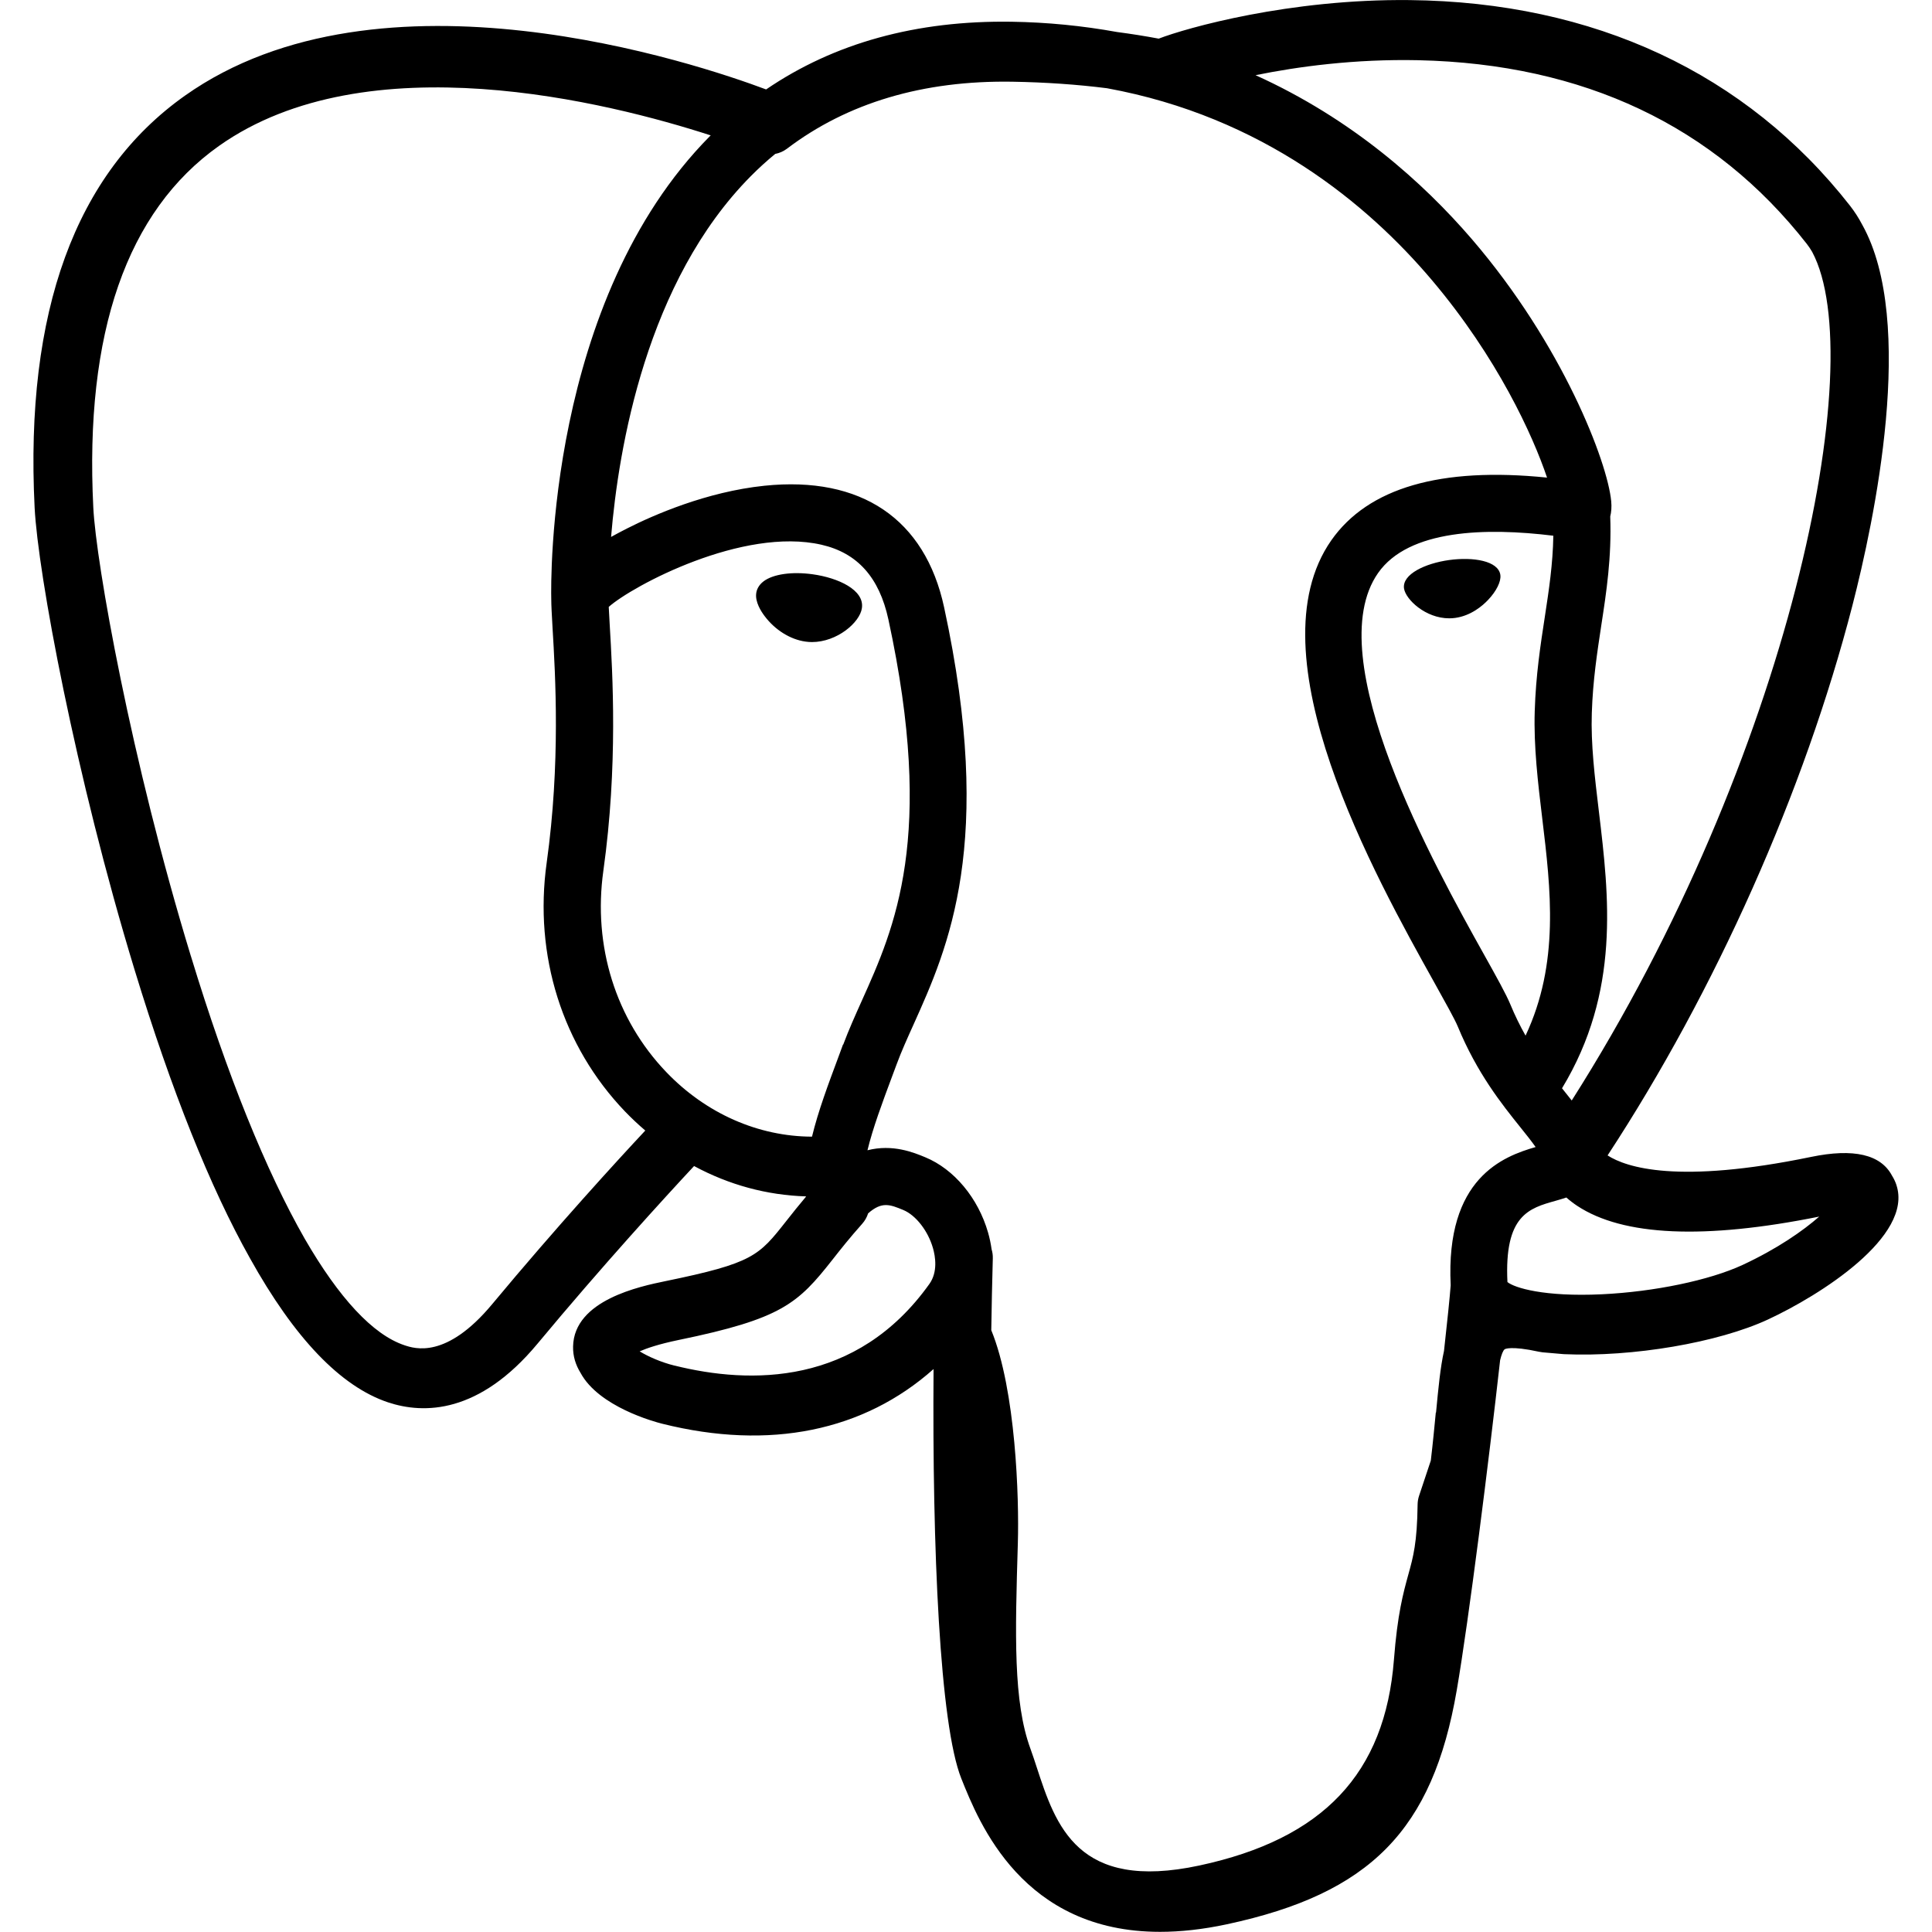
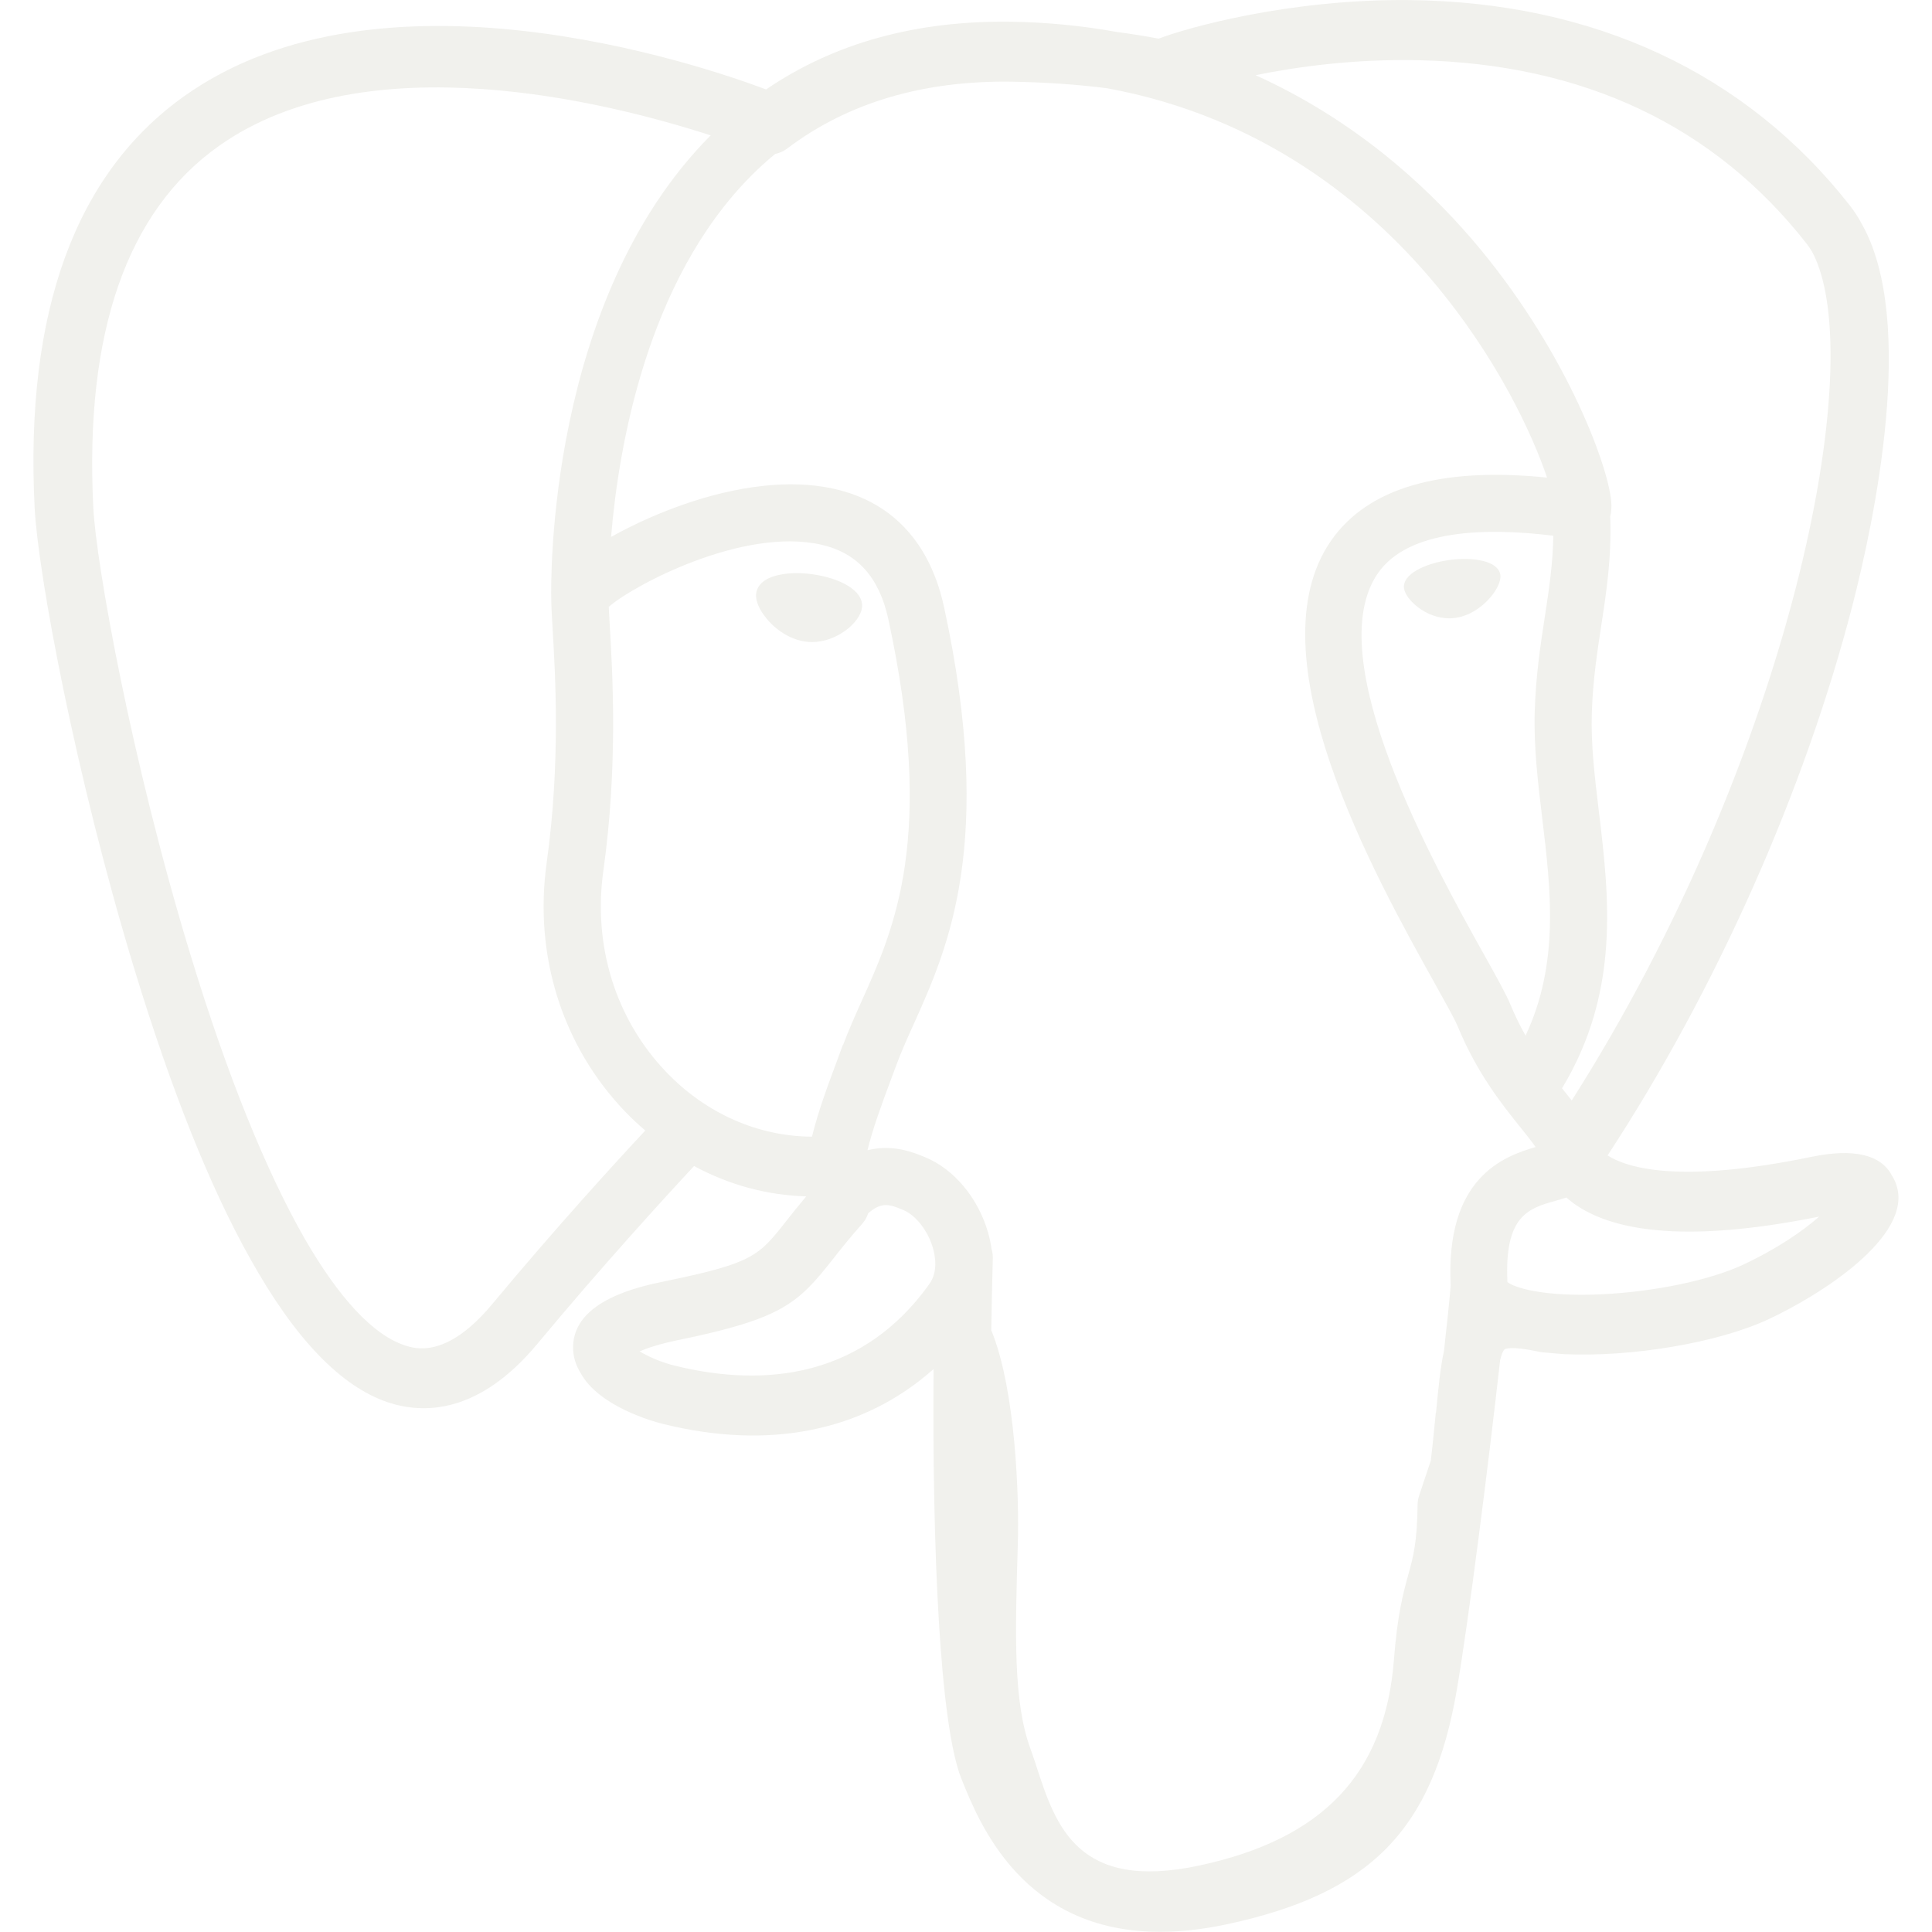
- <svg xmlns="http://www.w3.org/2000/svg" role="img" viewBox="0 0 24 24">
+ <svg xmlns="http://www.w3.org/2000/svg" fill="#f1f1ed" role="img" viewBox="0 0 24 24">
  <path d="M23.559 14.723a.527.527 0 0 0-.056-.119c-.139-.263-.477-.342-1.007-.232-1.653.341-2.293.131-2.526-.019 1.342-2.048 2.445-4.522 3.041-6.83.271-1.051.798-3.524.122-4.732a1.564 1.564 0 0 0-.151-.235C21.693.909 19.801.025 17.51.001c-1.495-.016-2.771.346-3.116.479a9.449 9.449 0 0 0-.516-.082 8.044 8.044 0 0 0-1.311-.128c-1.182-.018-2.204.264-3.05.841-.857-.321-4.789-1.645-7.222.079C.936 2.153.309 3.873.43 6.304c.041.818.507 3.334 1.242 5.744.46 1.506.939 2.702 1.433 3.582.553.994 1.126 1.593 1.714 1.79.447.149 1.133.144 1.858-.728.801-.964 1.59-1.826 1.945-2.207.435.235.906.362 1.39.377a.057.057 0 0 0 0.0.004 11.031 11.031 0 0 0-.247.305c-.339.43-.409.52-1.5.744-.31.064-1.134.234-1.146.811-.003.122.033.231.092.327.227.423.922.61 1.015.633 1.335.334 2.504.092 3.371-.679-.017 2.231.077 4.417.345 5.087.221.553.762 1.905 2.469 1.904.251 0 .526-.029.83-.094 1.782-.382 2.556-1.17 2.855-2.906.15-.871.402-2.875.539-4.101.017-.07.036-.121.057-.136.001-.001.07-.047.427.031a.367.367 0 0 0 .044.007l.254.022.015.001c.847.038 1.911-.143 2.531-.431.644-.299 1.806-1.032 1.595-1.67zM2.371 11.877c-.744-2.436-1.178-4.885-1.212-5.572-.109-2.171.417-3.683 1.562-4.493 1.837-1.299 4.84-.541 6.108-.13-.003.003-.007.006-.01.009-2.024 2.044-1.976 5.536-1.971 5.75-0.0.082.007.199.016.359.035.587.1 1.68-.073 2.918-.161 1.15.194 2.276.973 3.089.081.084.165.163.252.237-.347.371-1.1 1.193-1.903 2.158-.568.682-.96.552-1.089.509-.392-.131-.813-.587-1.238-1.322-.48-.839-.964-2.032-1.415-3.513zm6.007 5.087c-.171-.043-.327-.113-.432-.177.089-.039.237-.09.483-.141 1.283-.264 1.482-.451 1.914-1.0.099-.126.212-.269.367-.443a.355.355 0 0 0 .074-.13c.171-.151.272-.11.437-.042.156.065.308.26.369.475.029.102.062.294-.045.444-.904 1.266-2.222 1.249-3.168 1.013zm2.094-3.988-.052.141c-.133.357-.257.688-.333 1.003-.667-.002-1.317-.287-1.81-.802-.628-.655-.913-1.566-.782-2.5.183-1.308.115-2.447.079-3.059-.005-.086-.009-.161-.012-.22.296-.262 1.666-.996 2.643-.772.446.102.718.406.831.928.585 2.704.077 3.831-.33 4.736-.084.187-.163.363-.231.545zm7.364 4.572c-.017.177-.036.376-.062.596l-.146.438a.355.355 0 0 0-.018.108c-.006.475-.054.649-.115.869-.063.229-.135.489-.179 1.058-.11 1.414-.878 2.227-2.417 2.557-1.516.325-1.784-.497-2.021-1.222a6.582 6.582 0 0 0-.077-.227c-.215-.586-.191-1.412-.157-2.555.017-.561-.025-1.901-.33-2.646.004-.293.011-.591.019-.892a.353.353 0 0 0-.015-.113 1.493 1.493 0 0 0-.044-.208c-.123-.428-.421-.787-.78-.935-.142-.059-.404-.167-.718-.087.067-.276.183-.588.309-.925l.053-.142c.059-.16.134-.326.213-.501.426-.948 1.011-2.245.377-5.177-.237-1.098-1.03-1.634-2.232-1.51-.721.075-1.38.365-1.709.532a5.672 5.672 0 0 0-.196.104c.092-1.106.439-3.174 1.736-4.482a4.031 4.031 0 0 1 .303-.276.353.353 0 0 0 .145-.064c.752-.571 1.694-.851 2.802-.833.409.007.802.034 1.174.081 1.939.354 3.244 1.447 4.036 2.383.814.962 1.255 1.931 1.431 2.454-1.323-.135-2.223.127-2.68.779-.993 1.419.543 4.173 1.281 5.496.135.243.252.452.289.541.24.583.551.971.779 1.255.07.087.137.171.189.245-.401.116-1.121.383-1.055 1.717-.012.156-.042.447-.083.815-.046.208-.07.46-.099.766zm.89-1.621c-.041-.832.269-.918.597-1.01a2.857 2.857 0 0 0 .135-.041 1.202 1.202 0 0 0 .134.103c.57.377 1.582.421 3.007.134-.202.177-.519.399-.953.601-.41.19-1.096.333-1.747.364-.72.034-1.086-.081-1.172-.151zm.57-9.271c-.006.351-.054.669-.105 1.002-.055.358-.112.727-.126 1.176-.014.437.04.891.093 1.33.107.887.216 1.8-.207 2.701a3.527 3.527 0 0 1-.188-.386c-.053-.128-.167-.333-.325-.616-.616-1.104-2.057-3.69-1.319-4.745.38-.543 1.341-.566 2.178-.463zm.228 7.014a12.376 12.376 0 0 0-.085-.107l-.035-.044c.726-1.2.584-2.386.458-3.438-.052-.432-.101-.84-.088-1.223.013-.406.067-.754.118-1.091.064-.415.129-.844.111-1.351.013-.053.019-.116.012-.19-.046-.485-.6-1.938-1.729-3.253-.608-.707-1.49-1.497-2.689-2.039.525-.107 1.233-.203 2.024-.186 2.051.046 3.675.814 4.824 2.282a.908.908 0 0 1 .067.1c.723 1.356-.276 6.275-2.987 10.54zm-8.817-6.116c-.025.179-.309.422-.621.422a.582.582 0 0 1-.081-.006c-.187-.026-.377-.144-.506-.316-.046-.06-.12-.178-.105-.284.005-.04.026-.099.092-.149.118-.089.352-.123.61-.087.316.044.643.194.611.419zm7.931-.411c.011.079-.049.201-.153.31-.068.072-.212.196-.408.223a.546.546 0 0 1-.075.005c-.293 0-.541-.234-.561-.372-.024-.176.264-.311.561-.352.297-.041.611.009.636.185z" />
</svg>
